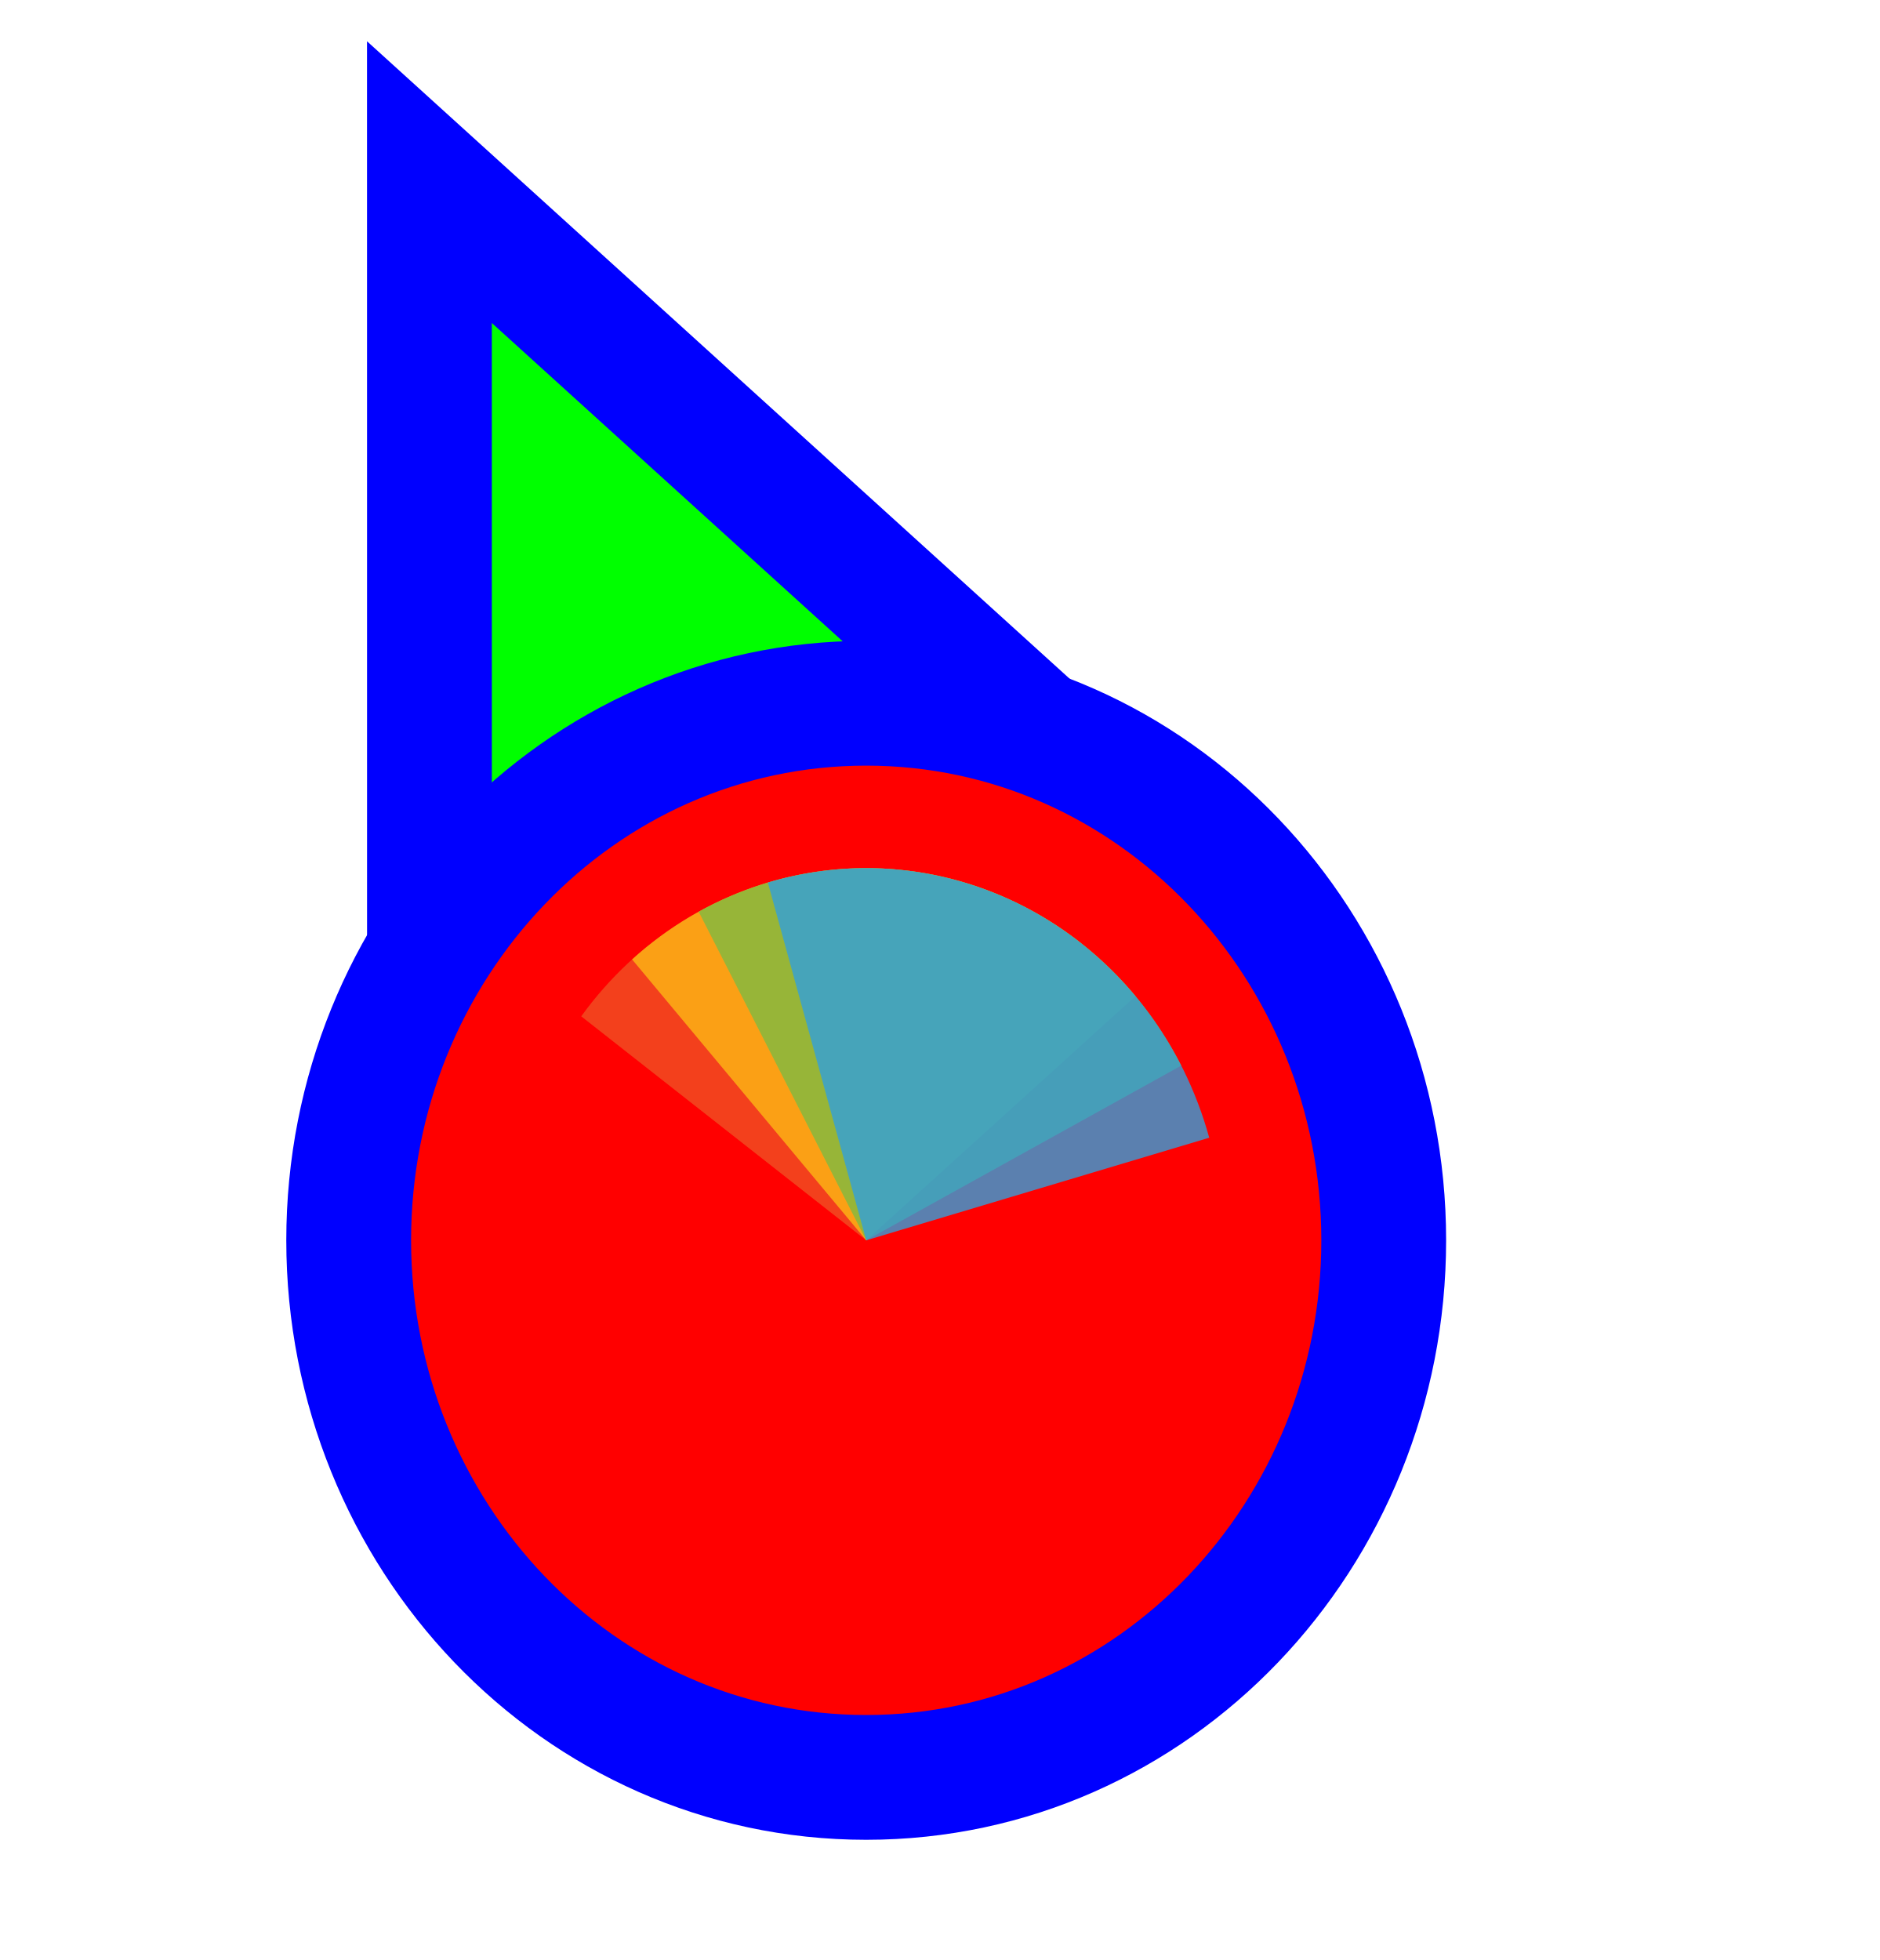
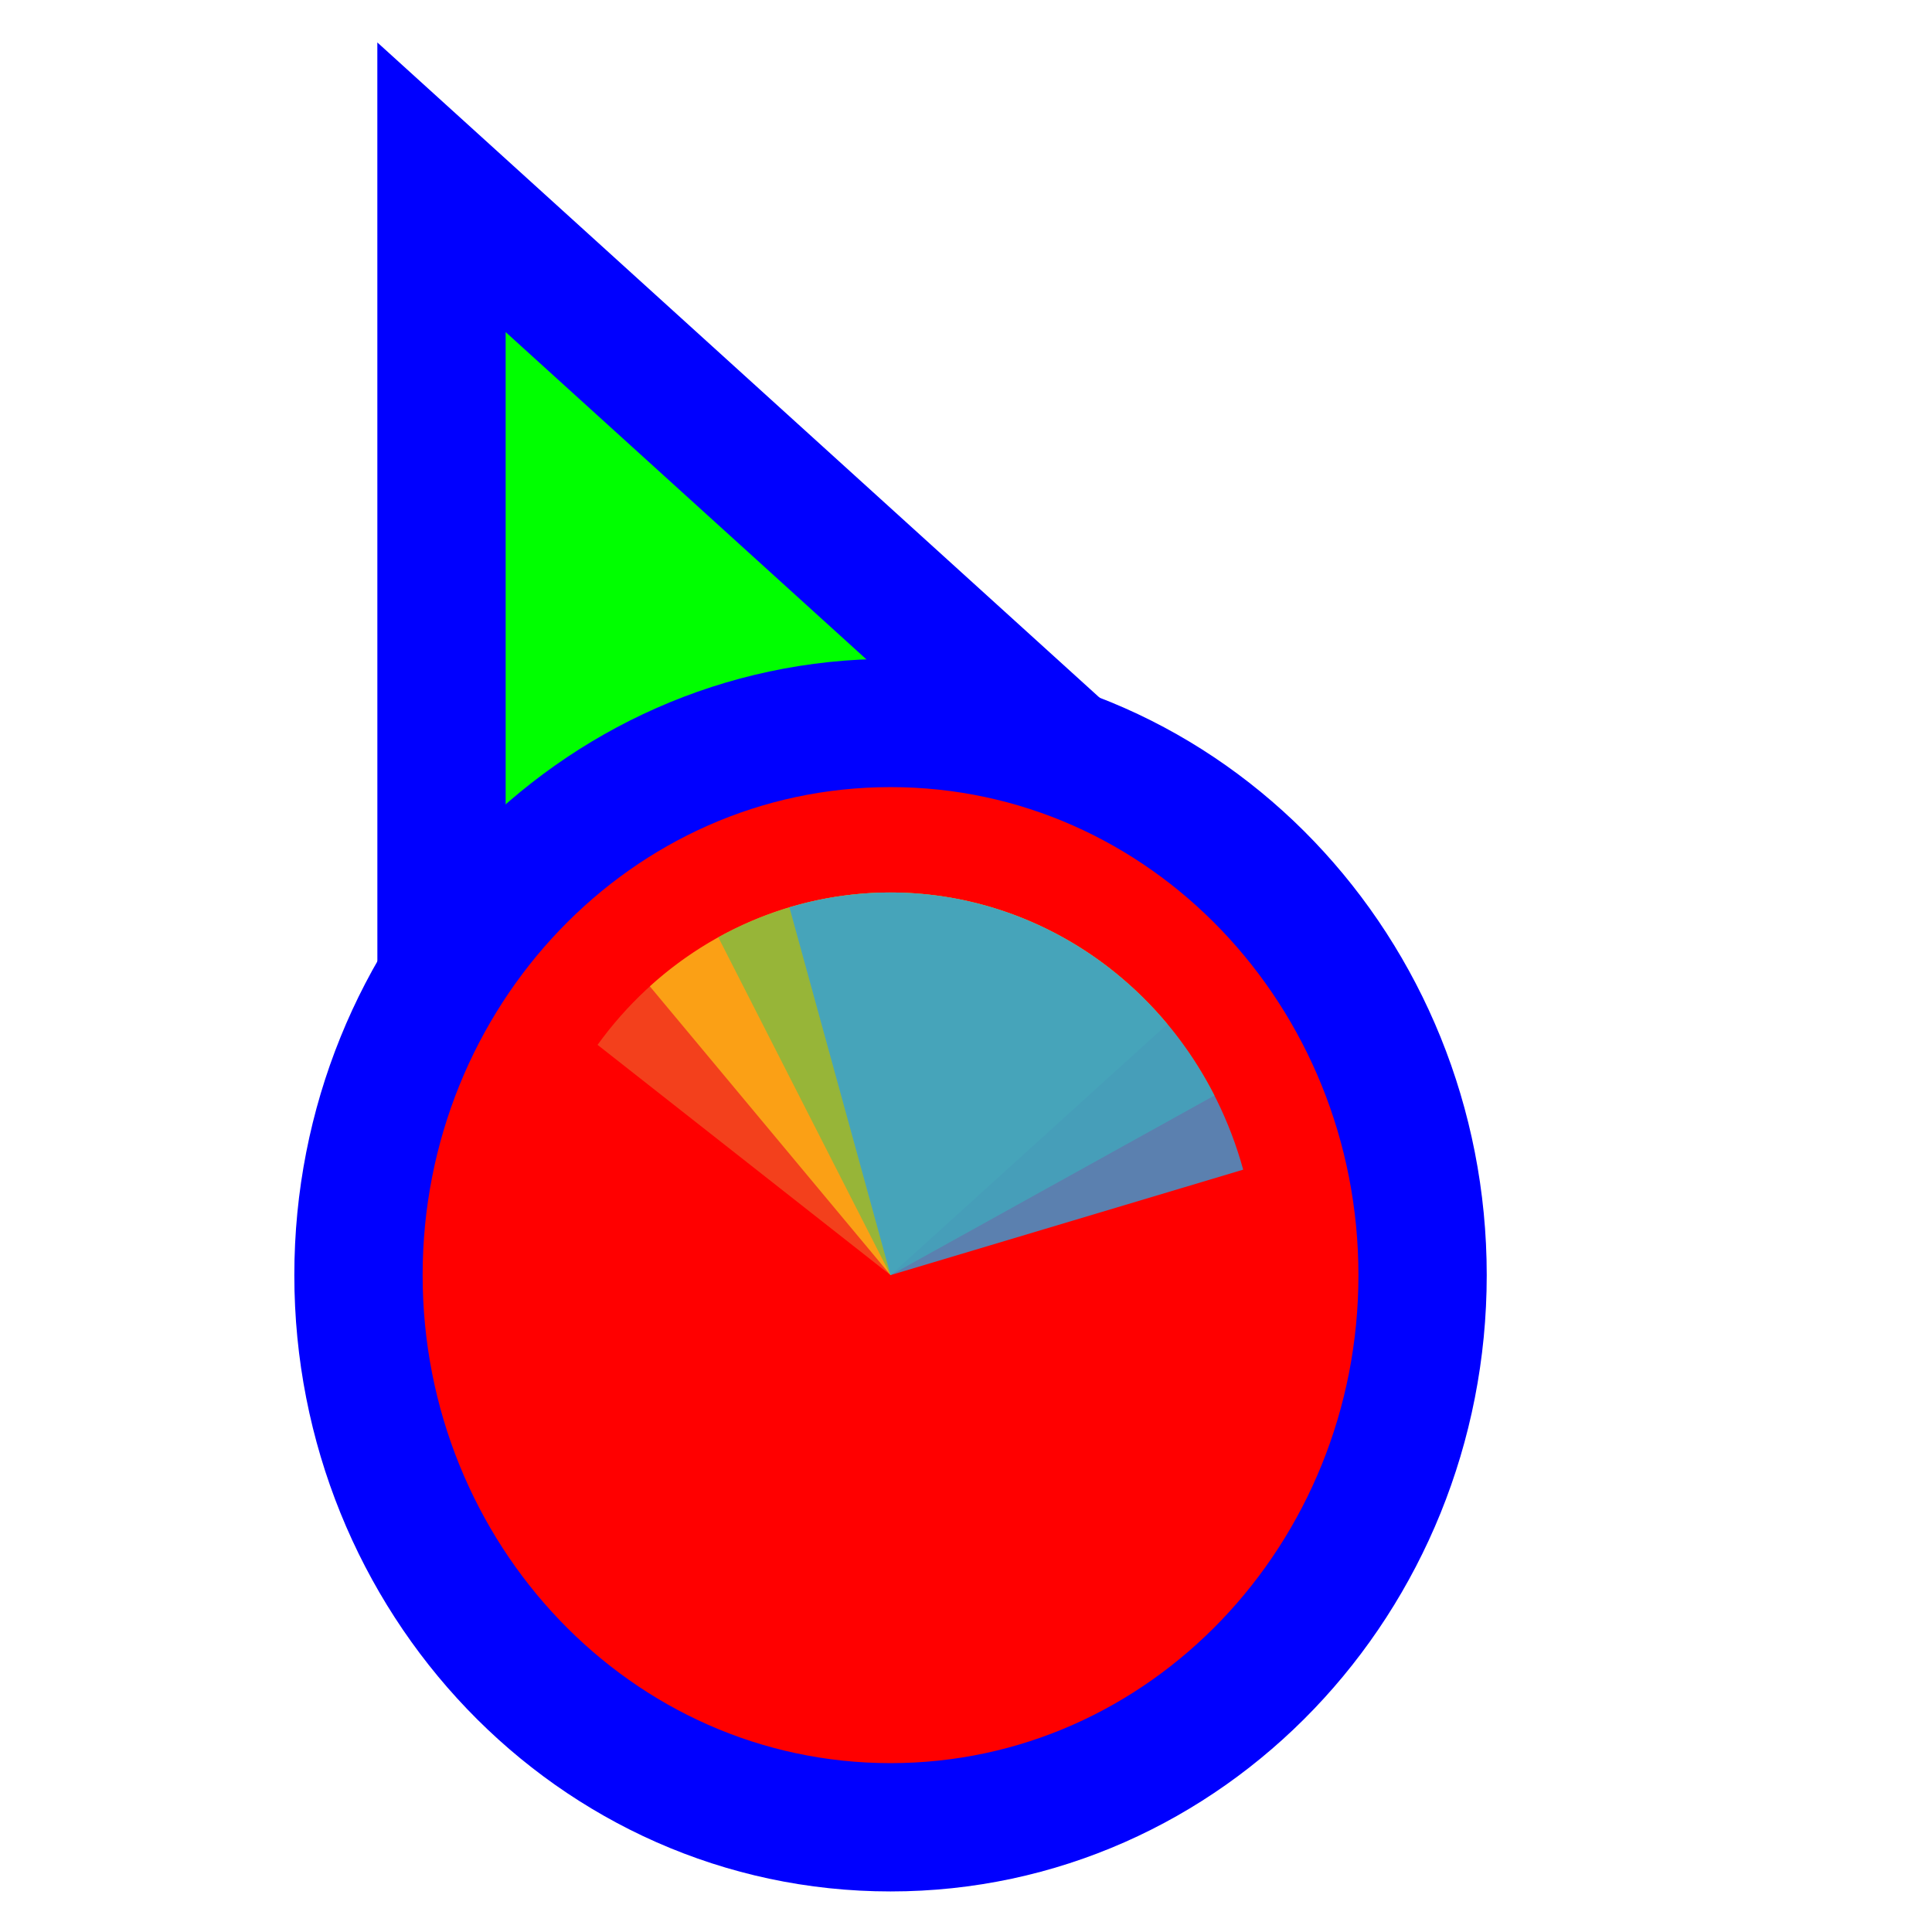
- <svg xmlns="http://www.w3.org/2000/svg" width="256" height="267" viewBox="0 0 256 267" fill="none">
+ <svg xmlns="http://www.w3.org/2000/svg" width="256" height="256" viewBox="0 0 256 256" fill="none">
  <path d="M72.711 37.705L58.499 24.811L58.5 44L58.505 164L58.506 176.678L70.234 171.863L115.08 153.451L115.282 153.368L115.48 153.274L159.629 132.431L171.135 126.999L161.711 118.449L72.711 37.705Z" fill="#00FF00" stroke="#0000FF" stroke-width="17" />
  <path d="M118 242.125C157.27 242.125 188.5 209.028 188.5 168.961C188.5 128.894 157.27 95.797 118 95.797C78.73 95.797 47.5 128.894 47.5 168.961C47.5 209.028 78.73 242.125 118 242.125Z" fill="#FF0000" stroke="#0000FF" stroke-width="17" />
  <path d="M79.178 138.449L118 168.961L147.255 128.47C142.157 124.463 136.352 121.543 130.172 119.876C123.991 118.209 117.557 117.828 111.235 118.754C104.913 119.681 98.829 121.897 93.328 125.276C87.828 128.655 83.02 133.131 79.178 138.449Z" fill="#F05024" fill-opacity="0.8" />
  <path d="M154.687 135.699L118 168.961L86.108 130.697C90.926 126.329 96.522 122.994 102.576 120.881C108.629 118.768 115.023 117.92 121.391 118.384C127.759 118.849 133.977 120.617 139.69 123.588C145.403 126.559 150.499 130.674 154.687 135.699Z" fill="#FCB813" fill-opacity="0.8" />
  <path d="M95.179 124.196L118 168.961L160.921 145.159C157.924 139.28 153.846 134.075 148.921 129.84C143.995 125.605 138.318 122.423 132.213 120.477C126.108 118.53 119.695 117.856 113.341 118.495C106.987 119.133 100.815 121.07 95.179 124.196Z" fill="#7EBA41" fill-opacity="0.8" />
  <path d="M164.728 154.986L118 168.961L104.601 120.225C110.737 118.39 117.16 117.833 123.503 118.587C129.846 119.341 135.984 121.39 141.567 124.618C147.151 127.846 152.07 132.189 156.044 137.4C160.017 142.61 162.968 148.586 164.728 154.986Z" fill="#32A0DA" fill-opacity="0.8" />
</svg>
